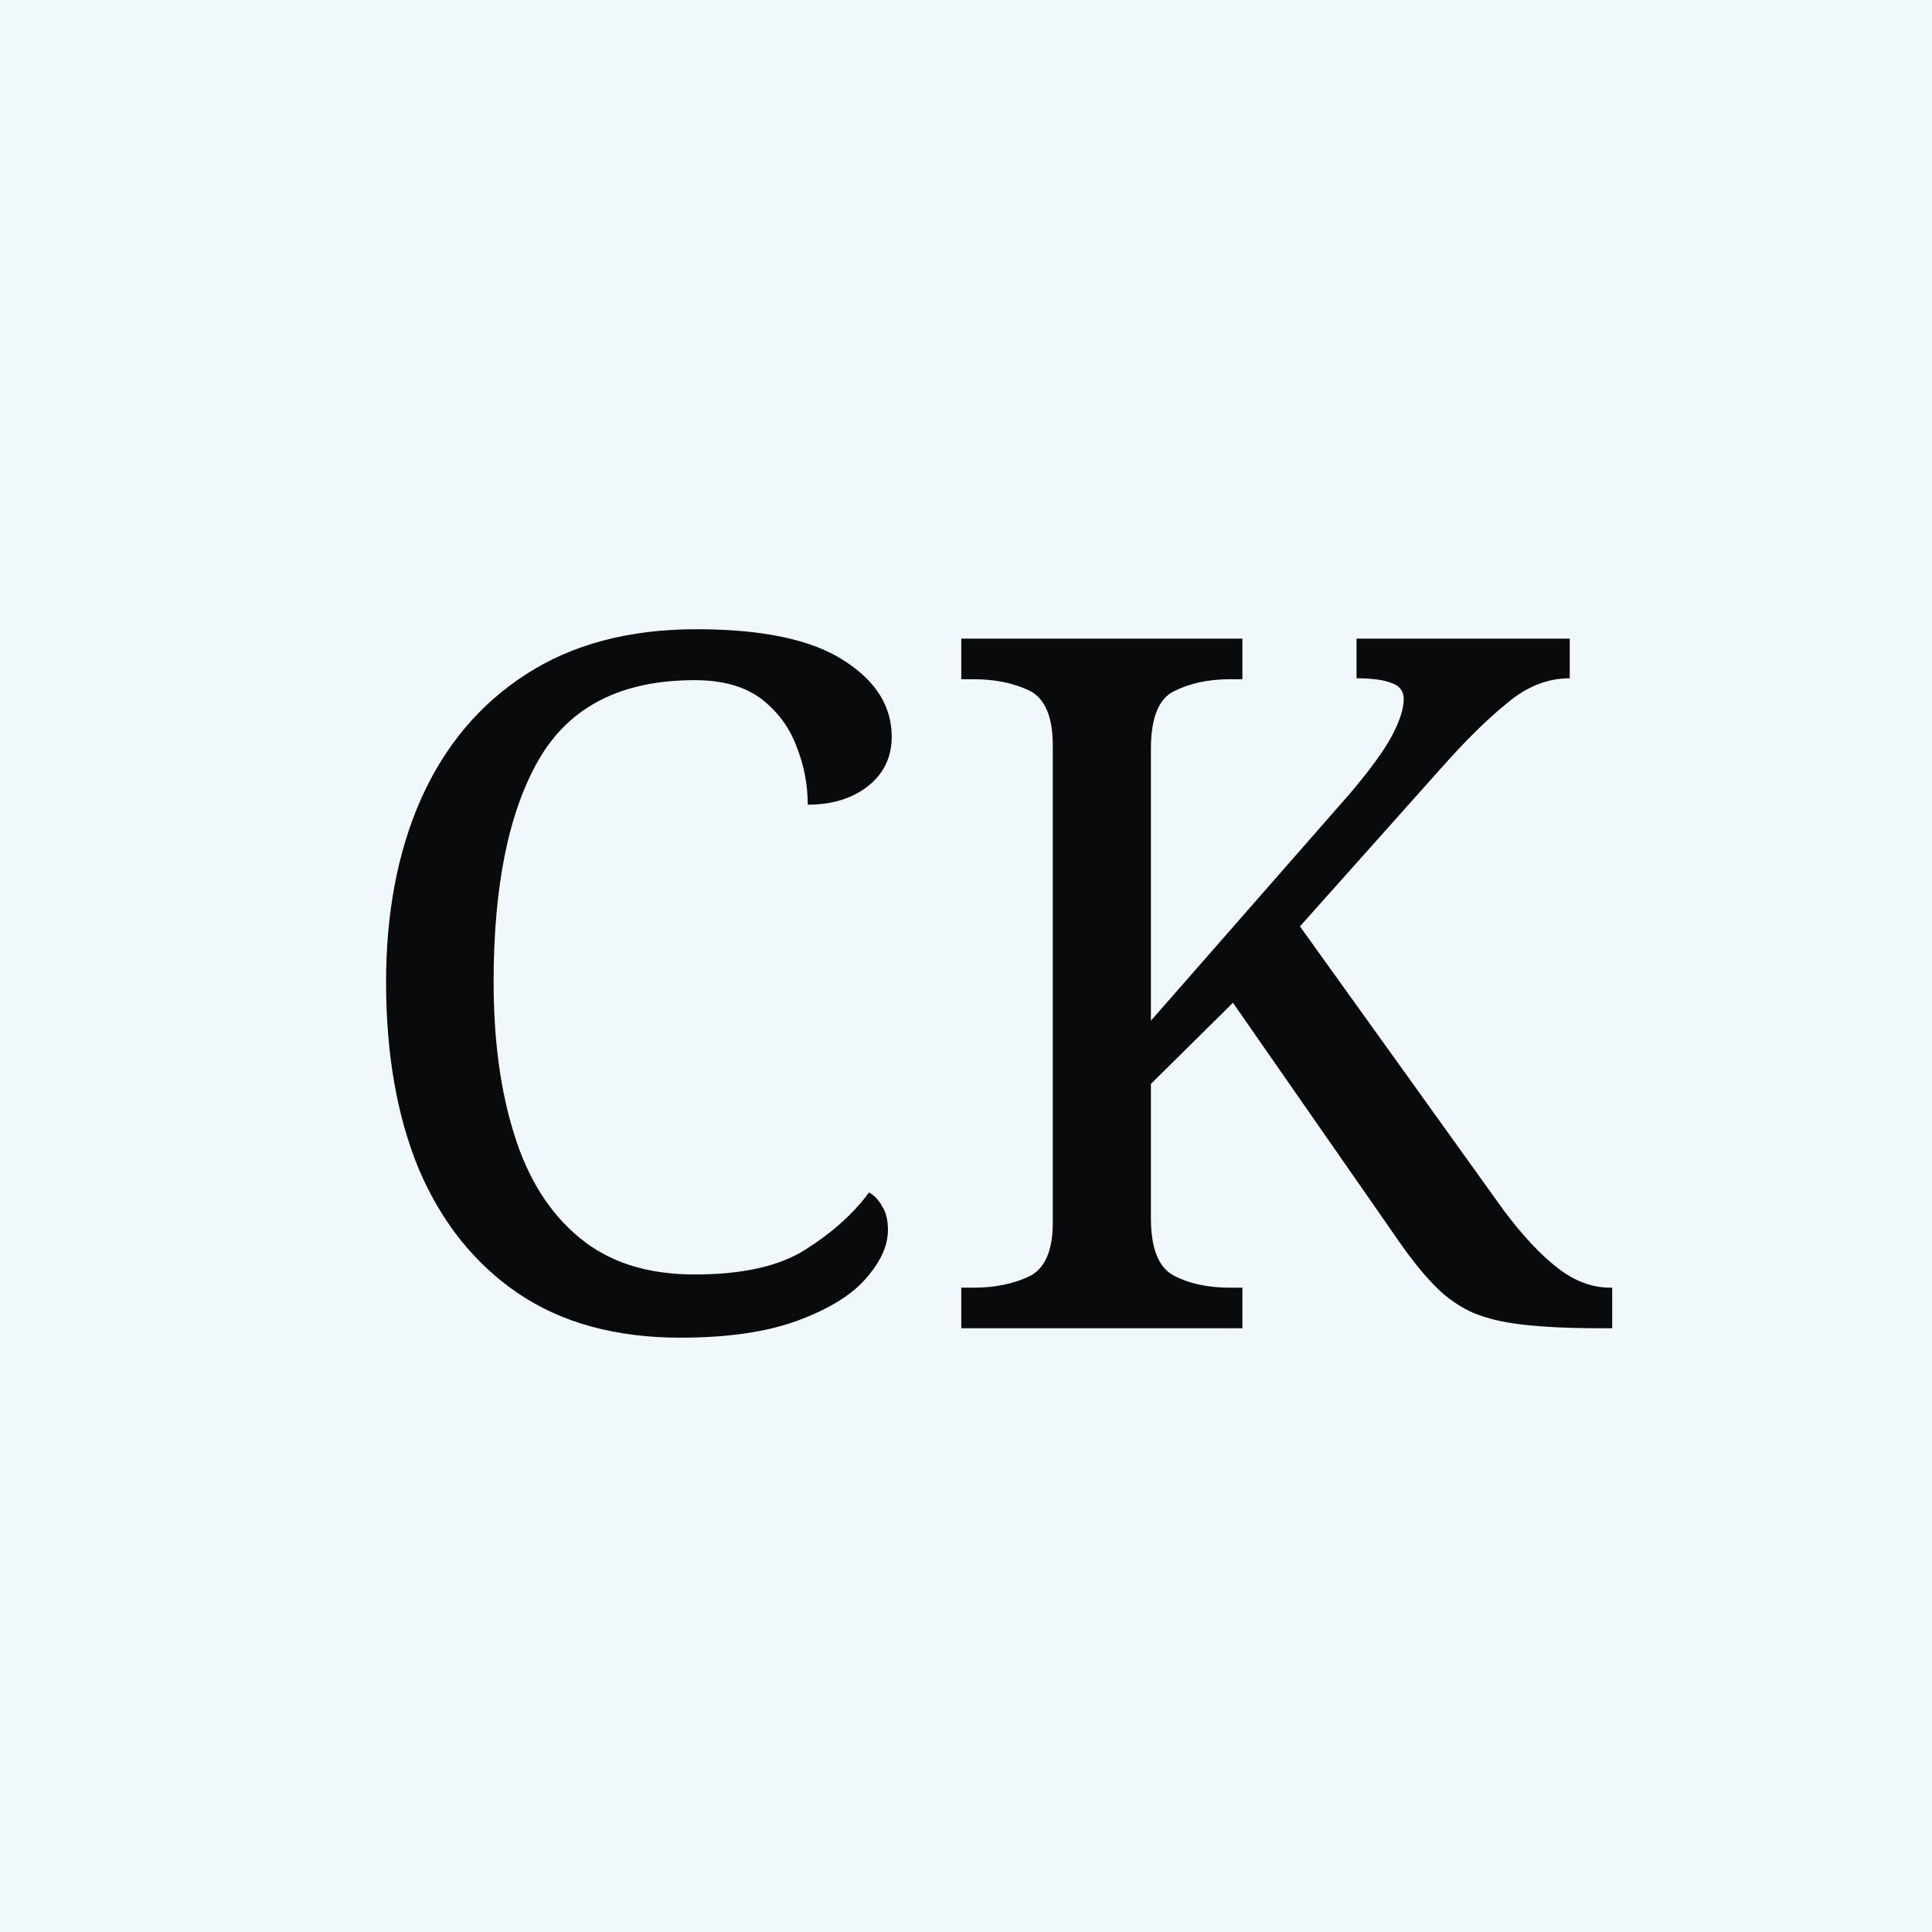
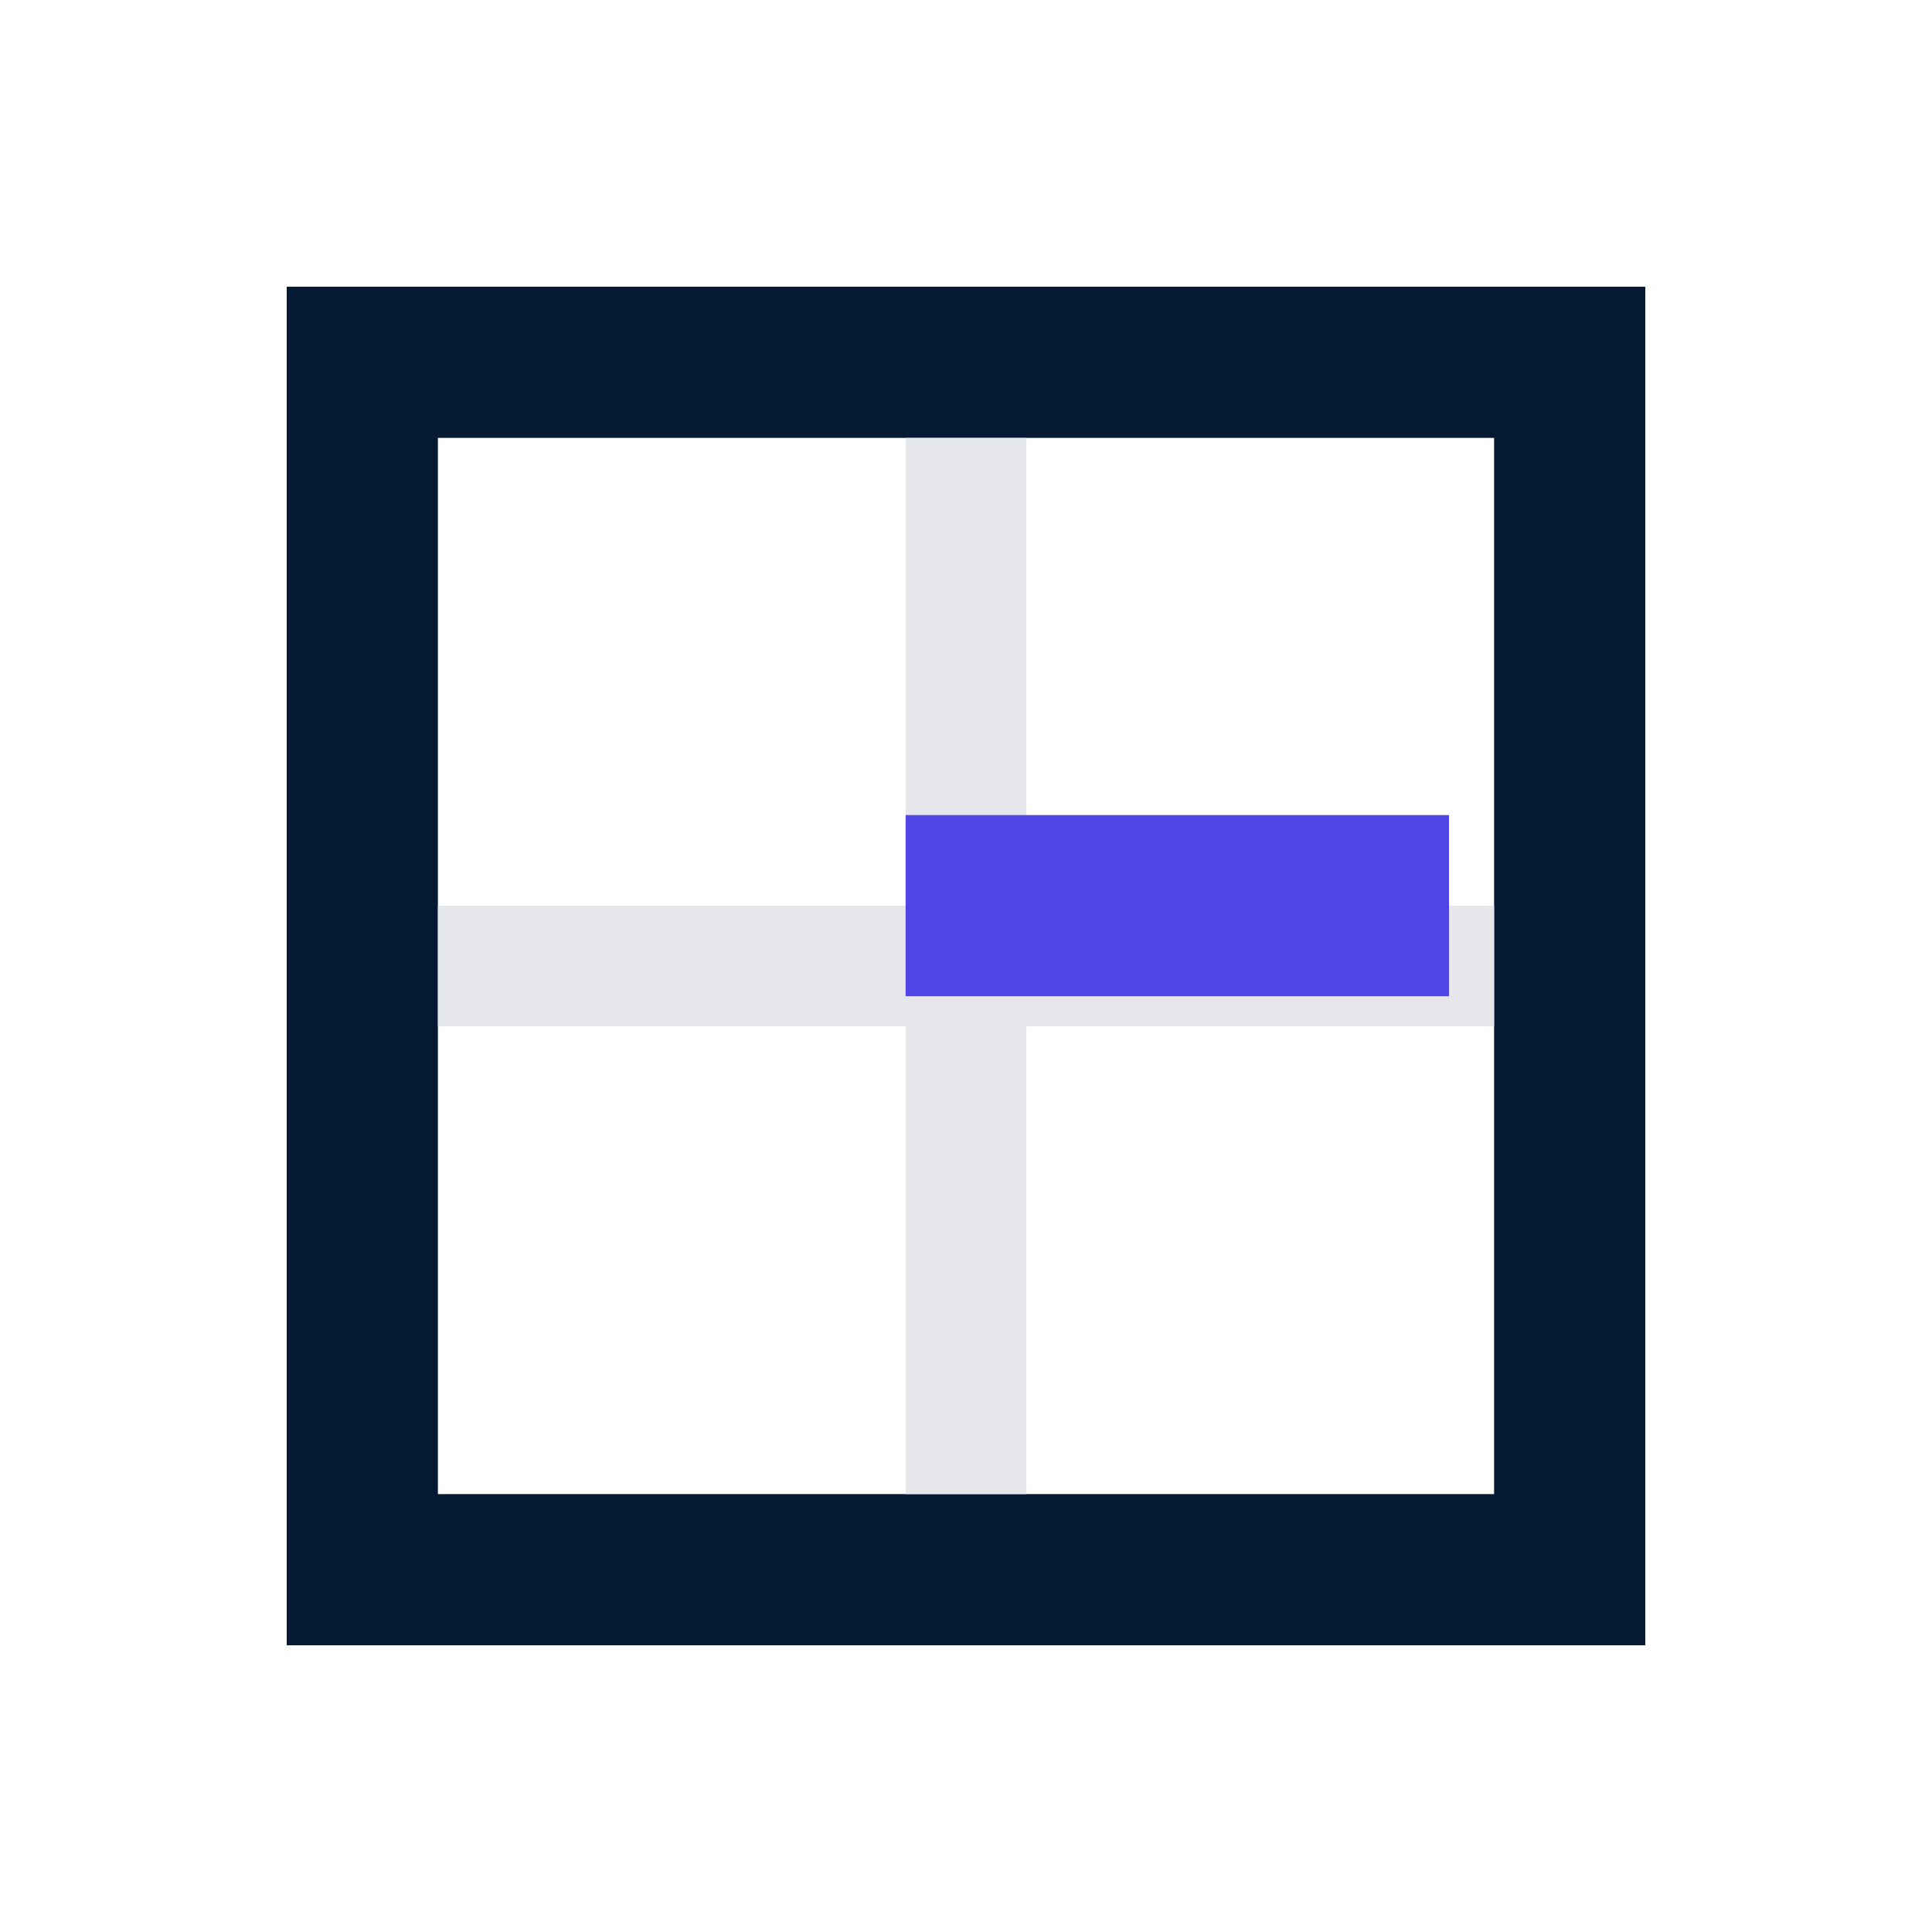
- <svg xmlns="http://www.w3.org/2000/svg" viewBox="0 0 32 32">
-   <rect width="32" height="32" fill="#F1F8FC" />
-   <text x="16" y="22" font-family="serif" font-size="16" font-weight="400" text-anchor="middle" fill="#090A0B">CK</text>
+ <svg xmlns="http://www.w3.org/2000/svg" viewBox="0 0 64 64">
+   <rect width="64" height="64" fill="#FFFFFF" />
+   <rect x="12" y="12" width="40" height="40" fill="none" stroke="#071A33" stroke-width="5" />
+   <path d="M12 32h40M32 12v40" stroke="#E5E7EB" stroke-width="4" />
+   <rect x="30" y="27" width="18" height="6" fill="#4F46E5" />
+   <rect x="12" y="12" width="40" height="40" fill="none" stroke="#071A33" stroke-width="5" />
</svg>
